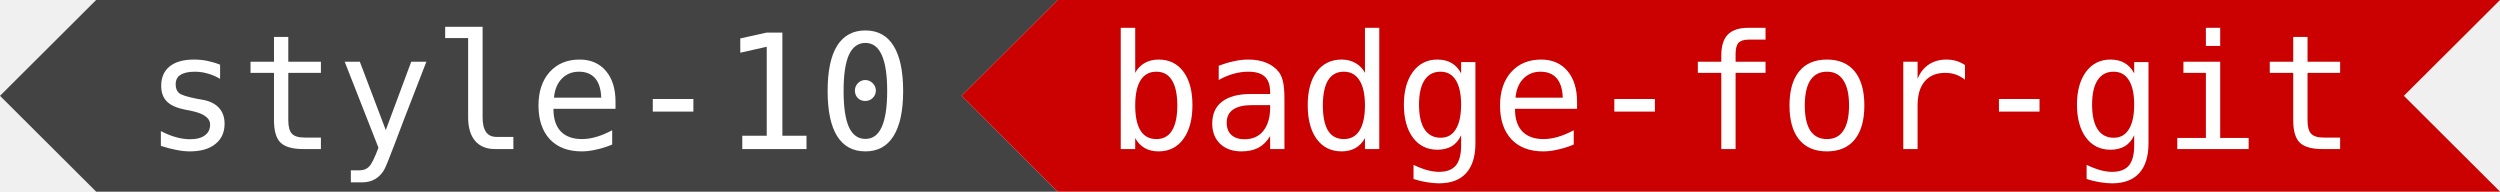
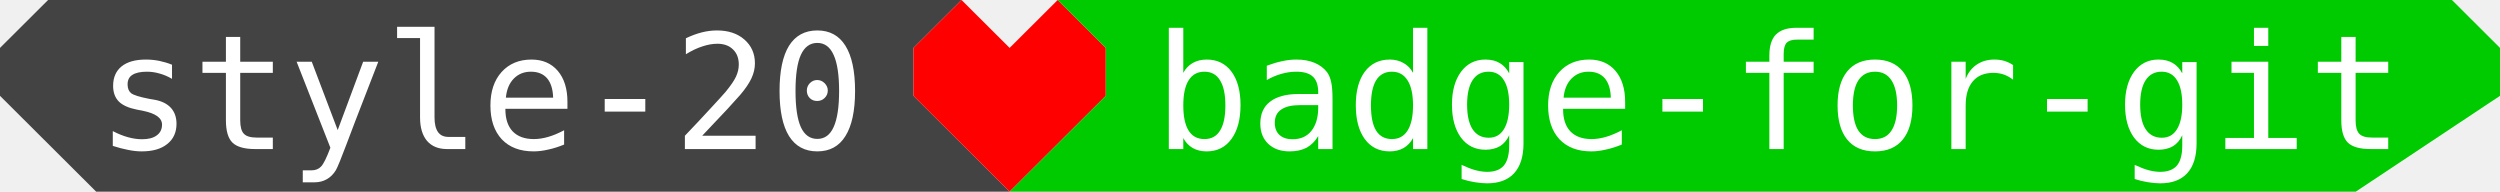
<svg xmlns="http://www.w3.org/2000/svg" width="234.812" height="18" class="svg">
-   <path fill="#434343" d="M0,9 9.031,0 99.344,0 90.312,9 99.344,18 9.031,18 0,9" />
-   <text fill="#FFF" x="13.547" y="14" font-family="DejaVu Sans Mono, Source code variable, monospace" font-size="15">style-10</text>
-   <path fill="#CB0000" d="M90.312,9 99.344,0 234.812,0 225.781,9 234.812,18 99.344,18 90.312,9" />
-   <text fill="#FFF" x="103.859" y="14" font-family="DejaVu Sans Mono, Source code variable, monospace" font-size="15">badge-for-git</text>
+   <path fill="#434343" d="M4.516,0 90.312,0 85.797,4.5 85.797,9 94.828,18 9.031,18 0,9 0,4.5" />
+   <text fill="#FFF" x="9.031" y="14" font-family="DejaVu Sans Mono, Source code variable, monospace" font-size="15">style-20</text>
+   <path fill="#FF0000" d="M90.312,0 94.828,4.5 99.344,0 103.859,4.5 103.859,9 94.828,18 85.797,9 85.797,4.5" />
+   <path fill="#00CB00" d="M99.344,0 230.297,0 234.812,4.5 234.812,9 221.266,18 94.828,18 103.859,9 103.859,4.5" />
+   <text fill="#FFF" x="108.375" y="14" font-family="DejaVu Sans Mono, Source code variable, monospace" font-size="15">badge-for-git</text>
</svg>
